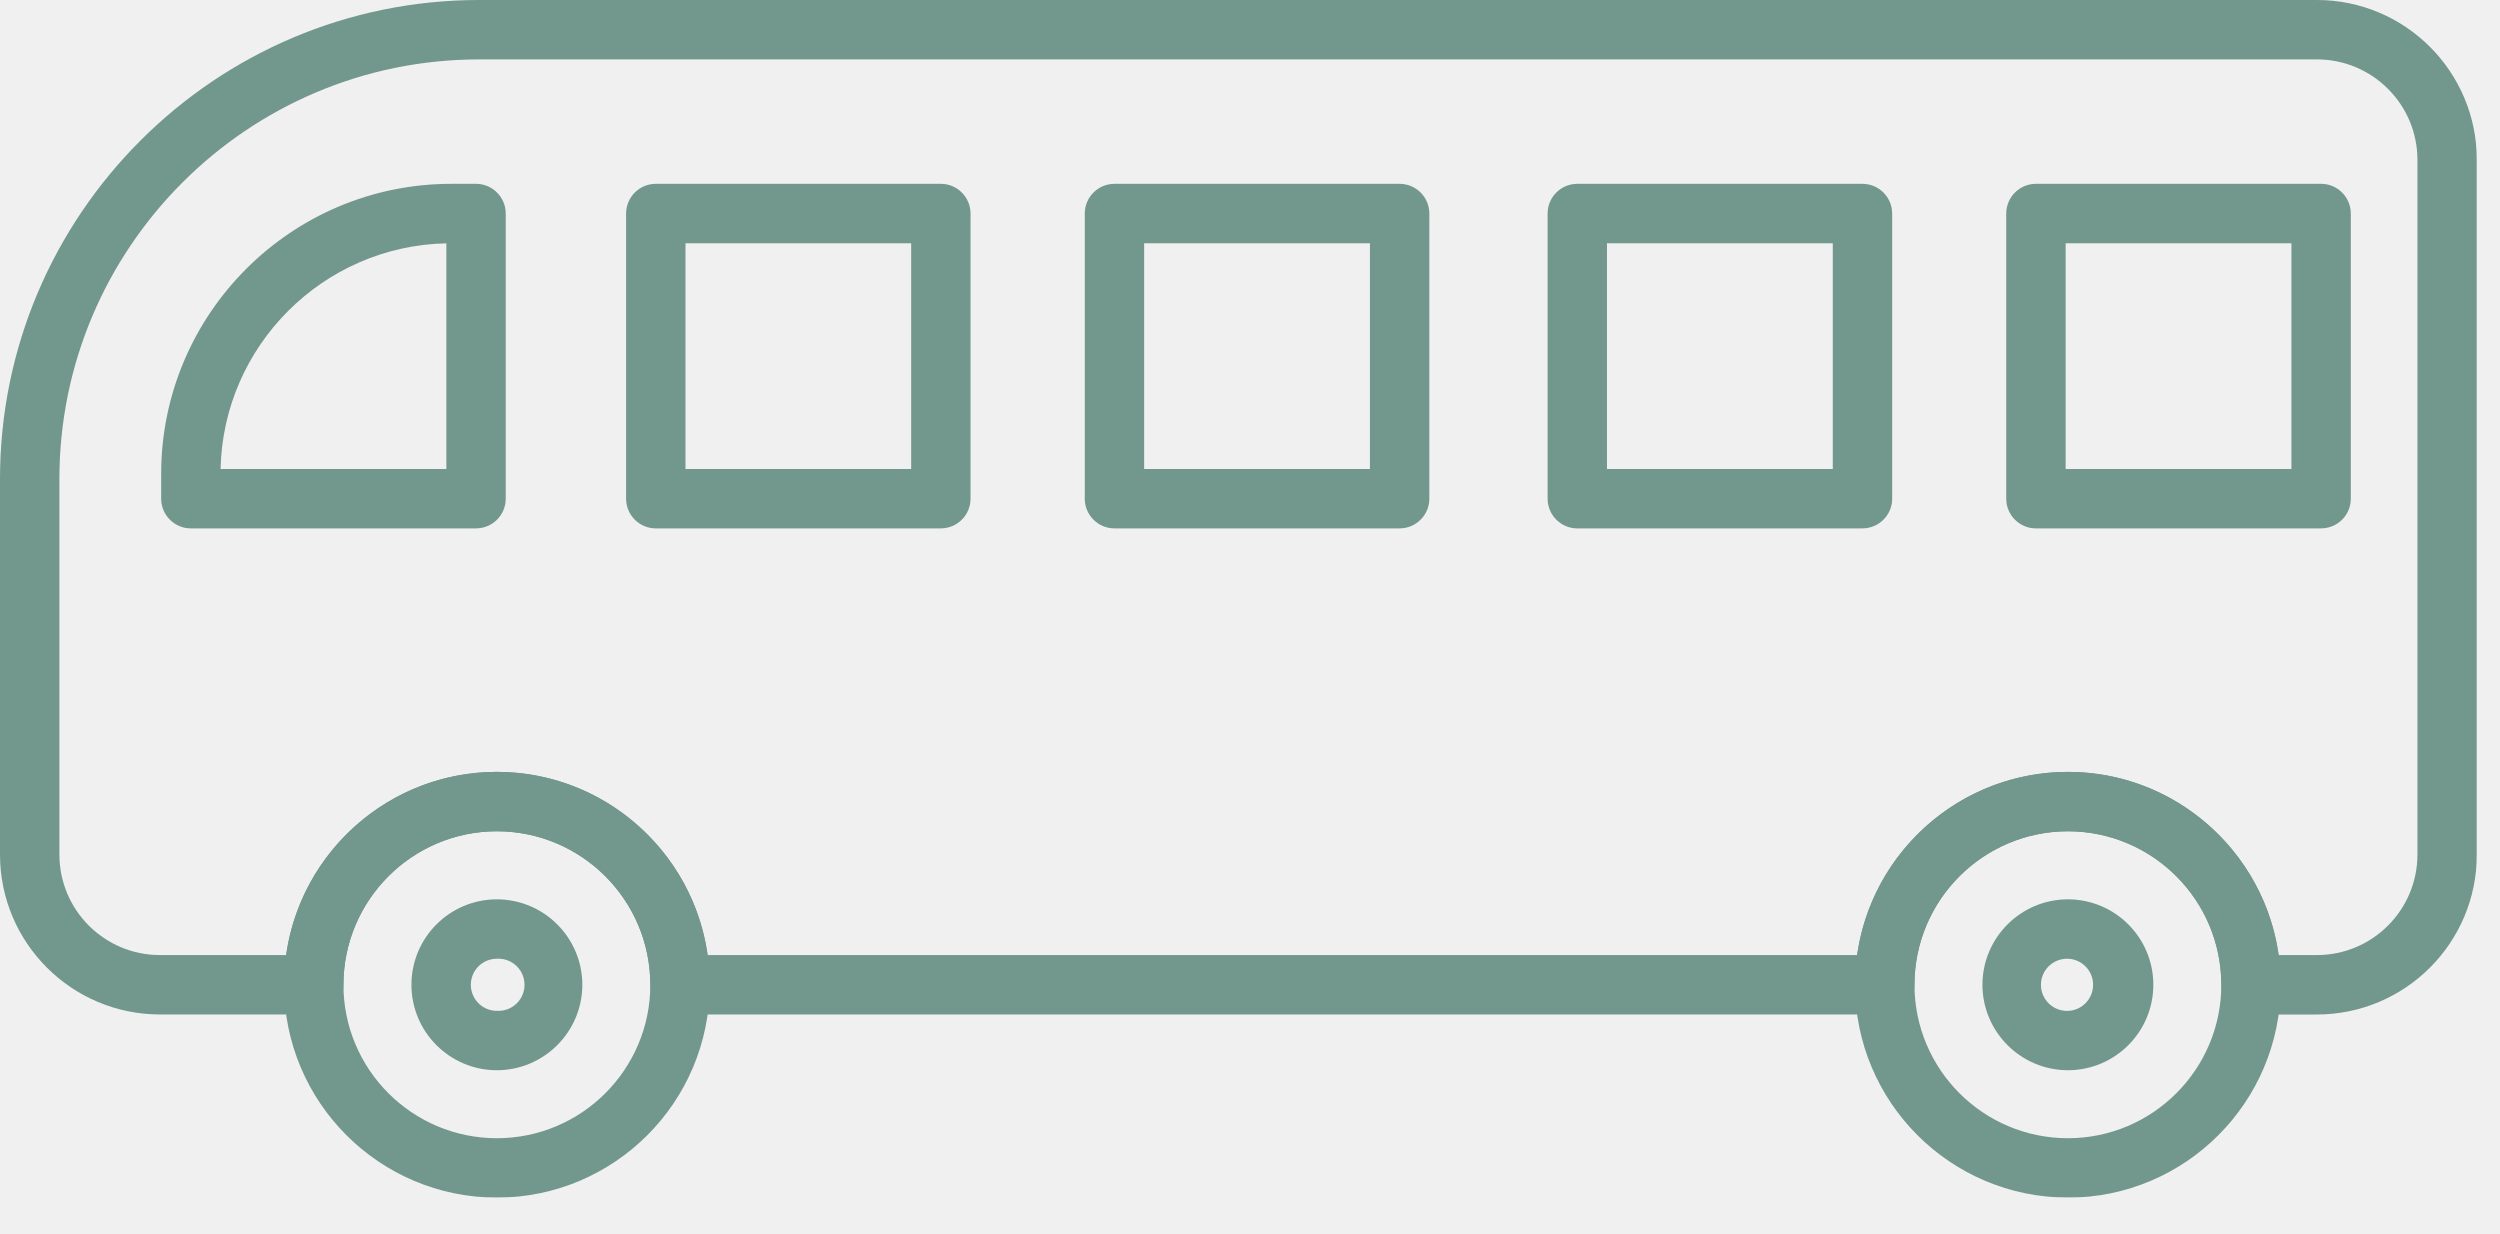
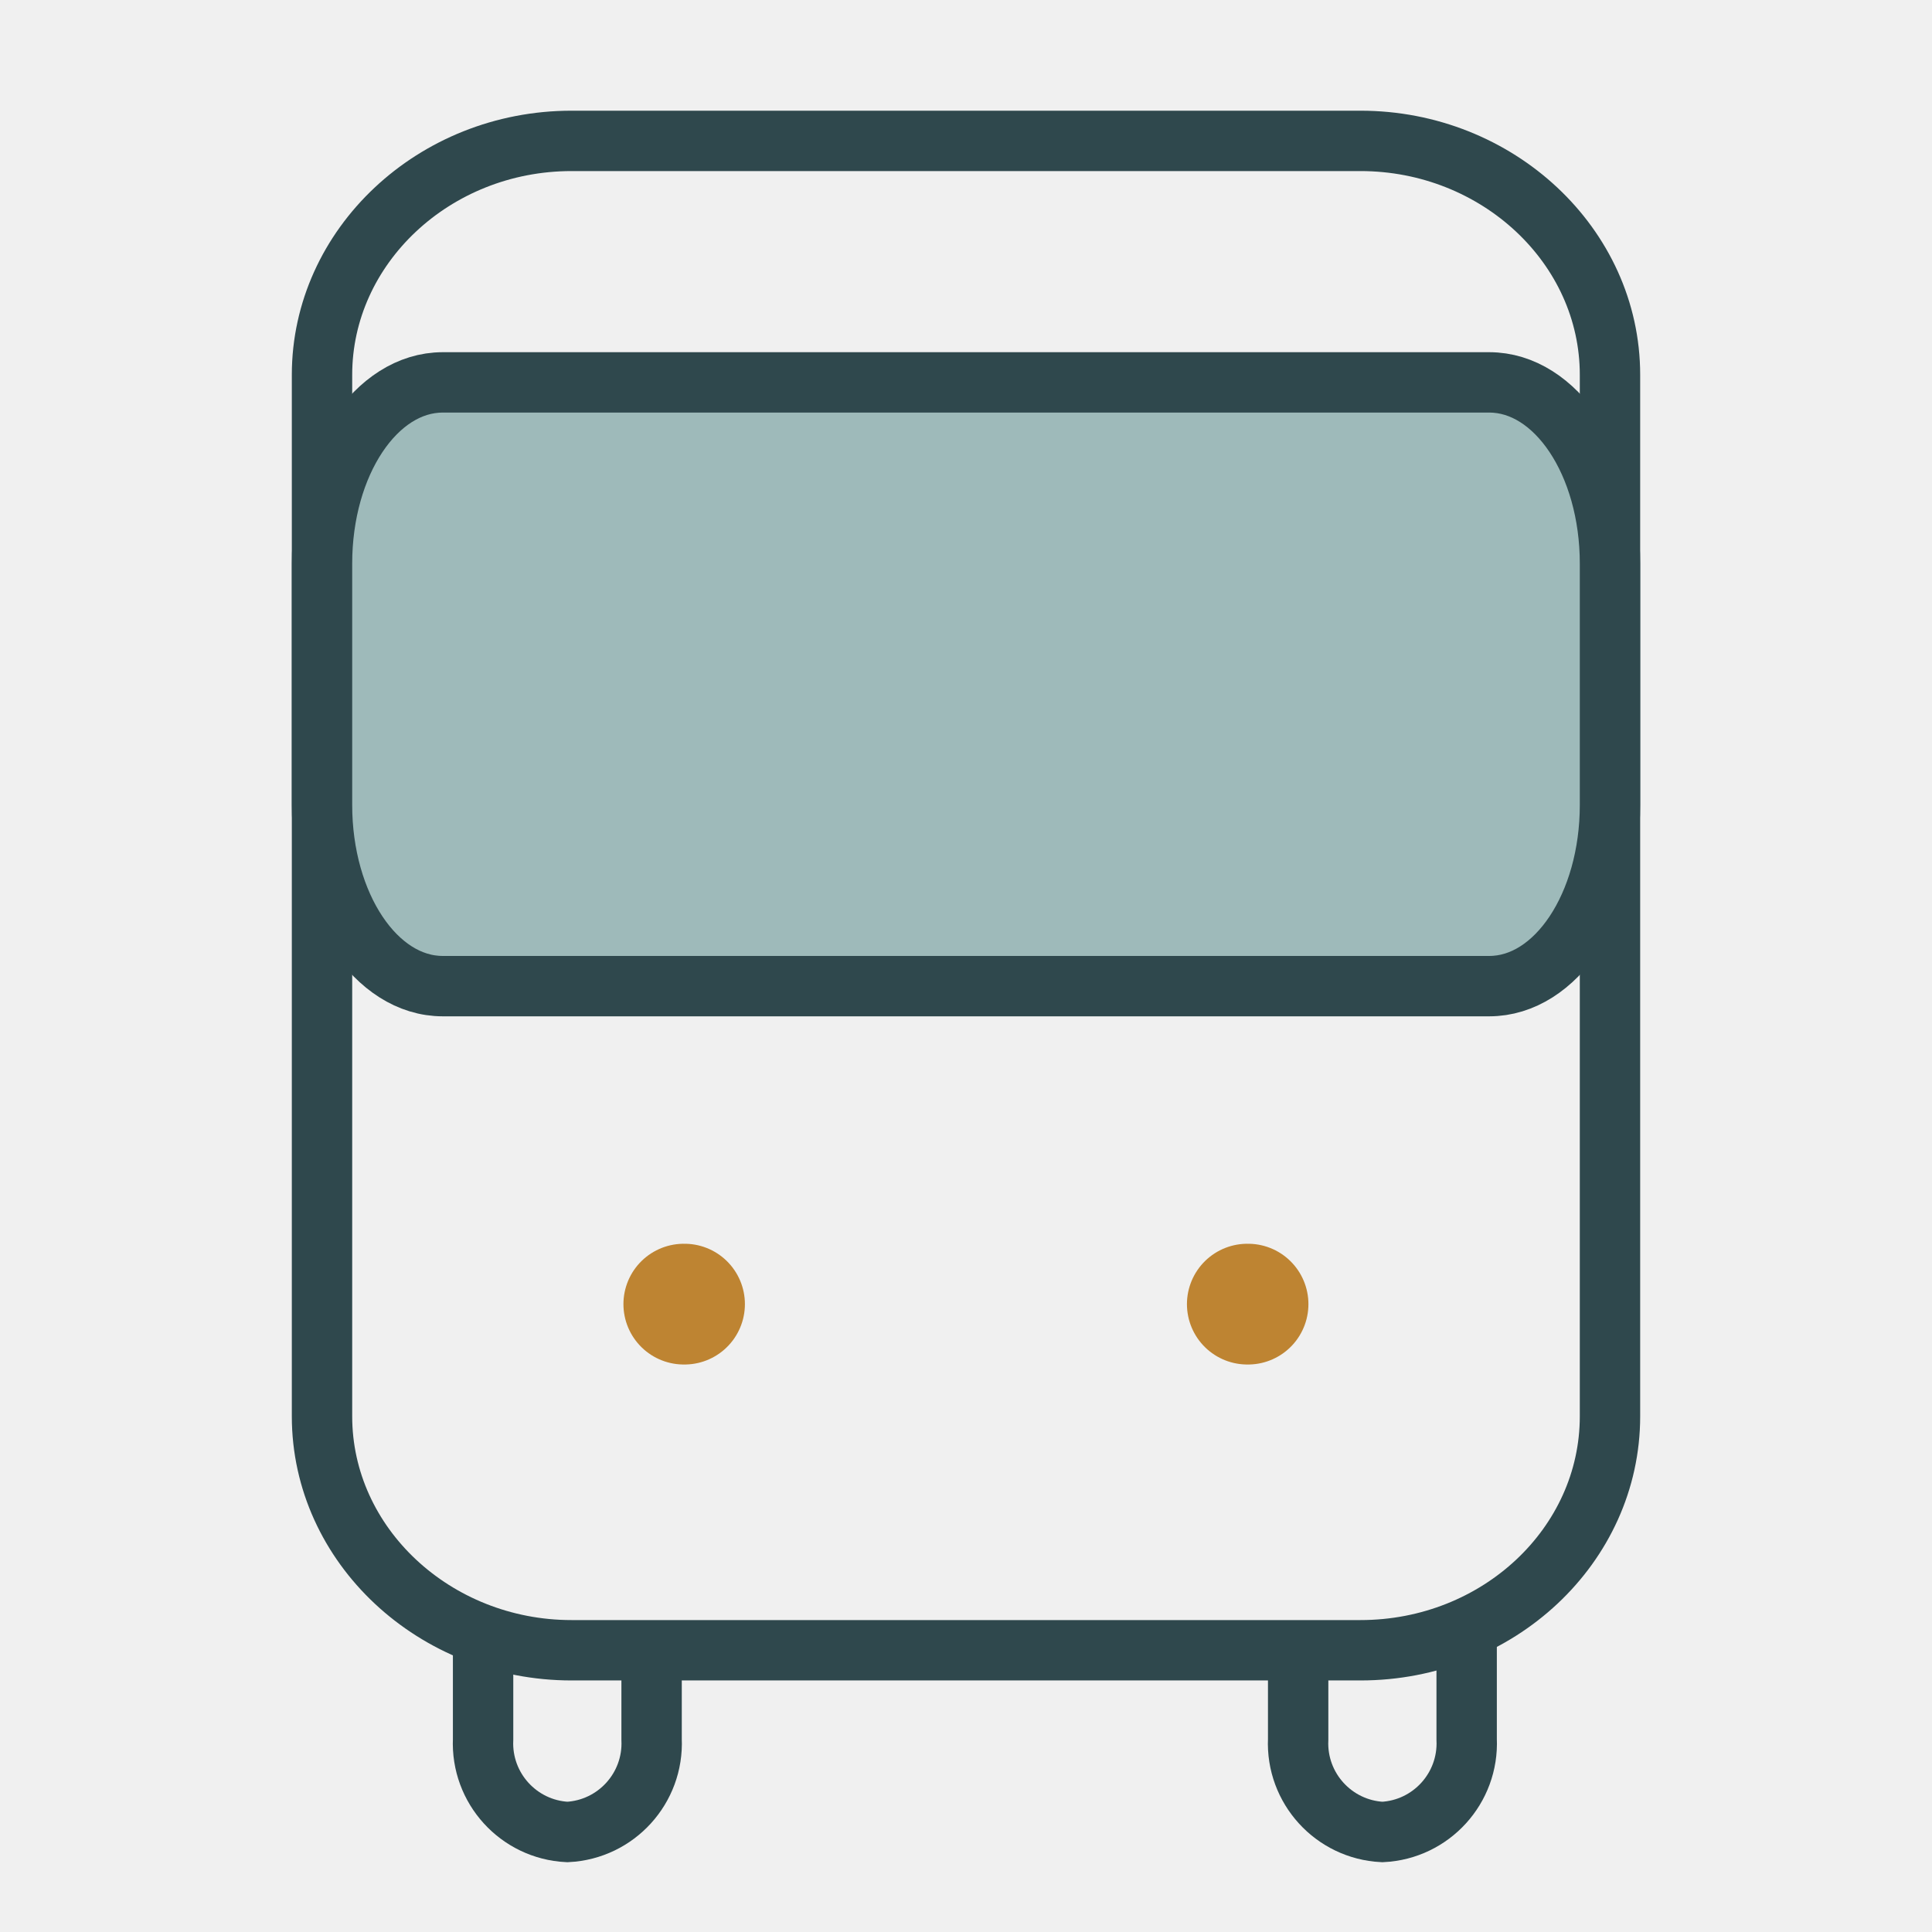
- <svg xmlns="http://www.w3.org/2000/svg" xmlns:xlink="http://www.w3.org/1999/xlink" width="75" height="37" viewBox="0 0 75 37">
-   <defs>
-     <path id="g28xbj7boa" d="M.047.059h12.771v12.773H.048z" />
-     <path id="apbuifhuwc" d="M0 35.93h74.305V0H0z" />
-   </defs>
+ <svg xmlns="http://www.w3.org/2000/svg" width="64" height="64" viewBox="0 0 64 64">
  <g fill="none" fill-rule="evenodd">
-     <path d="M14.905 28.762a.78.78 0 0 0-.78.781.78.78 0 0 0 .78.782.783.783 0 1 0 0-1.563m0 3.345a2.565 2.565 0 0 1-2.562-2.564 2.565 2.565 0 0 1 2.562-2.563 2.568 2.568 0 0 1 2.565 2.563 2.569 2.569 0 0 1-2.565 2.564" fill="#72978D" />
-     <g transform="translate(55.604 23.097)">
-       <mask id="fgelsbq8fb" fill="#fff">
-         <use xlink:href="#g28xbj7boa" />
-       </mask>
-       <path d="M6.435 1.841A4.61 4.61 0 0 0 1.83 6.446a4.609 4.609 0 0 0 4.605 4.604 4.608 4.608 0 0 0 4.601-4.604 4.609 4.609 0 0 0-4.601-4.605m0 10.99A6.393 6.393 0 0 1 .047 6.447 6.394 6.394 0 0 1 6.435.06c3.519 0 6.383 2.865 6.383 6.387a6.393 6.393 0 0 1-6.383 6.386" fill="#72978D" mask="url(#fgelsbq8fb)" />
-     </g>
-     <path d="M62.039 28.762a.783.783 0 1 0-.001 1.565.783.783 0 0 0 0-1.565m0 3.345a2.569 2.569 0 0 1-2.565-2.564 2.568 2.568 0 0 1 2.566-2.563 2.565 2.565 0 0 1 2.561 2.563 2.565 2.565 0 0 1-2.561 2.564M6.617 14.07h6.774V7.3c-3.7.076-6.694 3.071-6.774 6.77m7.665 1.782H5.726a.892.892 0 0 1-.891-.891v-.744c0-4.798 3.902-8.702 8.702-8.702h.745c.49 0 .89.399.89.892v8.554c0 .492-.4.89-.89.89" fill="#72978D" />
-     <mask id="hw62h1q7vd" fill="#fff">
-       <use xlink:href="#apbuifhuwc" />
-     </mask>
-     <path d="M20.565 14.07h6.77V7.298h-6.77v6.772zm7.66 1.782h-8.552a.892.892 0 0 1-.89-.891V6.407c0-.493.4-.892.89-.892h8.553c.49 0 .89.399.89.892v8.554c0 .492-.4.89-.89.89zM34.324 14.07h6.774V7.298h-6.774v6.772zm7.665 1.782h-8.556a.892.892 0 0 1-.89-.891V6.407c0-.493.4-.892.89-.892h8.556c.491 0 .891.399.891.892v8.554c0 .492-.4.89-.89.89zM48.21 14.07h6.773V7.298h-6.774v6.772zm7.664 1.782h-8.556a.892.892 0 0 1-.89-.891V6.407c0-.493.4-.892.89-.892h8.556c.491 0 .891.399.891.892v8.554c0 .492-.4.89-.89.89zM61.969 14.07h6.774V7.298h-6.774v6.772zm7.665 1.782h-8.556a.892.892 0 0 1-.891-.891V6.407c0-.493.4-.892.89-.892h8.557c.49 0 .89.399.89.892v8.554c0 .492-.4.89-.89.89zM14.905 24.938a4.609 4.609 0 0 0-4.602 4.606 4.608 4.608 0 0 0 4.602 4.603 4.609 4.609 0 0 0 4.605-4.603 4.61 4.61 0 0 0-4.605-4.606m0 10.991a6.393 6.393 0 0 1-6.384-6.385c0-3.523 2.865-6.388 6.384-6.388a6.394 6.394 0 0 1 6.387 6.388 6.393 6.393 0 0 1-6.387 6.385" fill="#72978D" mask="url(#hw62h1q7vd)" />
-     <path d="M68.36 28.652h1.149a3.017 3.017 0 0 0 3.014-3.014V4.795c0-1.66-1.35-3.013-3.014-3.013H14.376c-6.944 0-12.594 5.648-12.594 12.59v11.266a3.017 3.017 0 0 0 3.015 3.014h3.787c.435-3.1 3.105-5.496 6.32-5.496 3.22 0 5.89 2.395 6.326 5.496h34.484c.435-3.1 3.105-5.496 6.325-5.496 3.216 0 5.886 2.395 6.32 5.496m1.15 1.783H67.53a.892.892 0 0 1-.89-.891 4.609 4.609 0 0 0-4.602-4.606 4.61 4.61 0 0 0-4.605 4.606c0 .492-.4.89-.892.89H20.401a.892.892 0 0 1-.891-.89 4.61 4.61 0 0 0-4.605-4.606 4.609 4.609 0 0 0-4.602 4.606c0 .492-.4.89-.89.89H4.796A4.801 4.801 0 0 1 0 25.639V14.373C0 6.448 6.45 0 14.376 0h55.133a4.8 4.8 0 0 1 4.796 4.795v20.843a4.801 4.801 0 0 1-4.796 4.797" fill="#72978D" mask="url(#hw62h1q7vd)" />
+     <path d="M0 0h64v64H0z" />
+     <path d="M18.933 54.667c-4.533 0-8.266-3.475-8.266-7.75v-34.5c0-4.25 3.706-7.75 8.266-7.75h26.134c4.533 0 8.266 3.475 8.266 7.75v34.5c0 4.275-3.706 7.75-8.266 7.75H18.933z" stroke="#2F484D" stroke-width="2" stroke-linecap="round" stroke-linejoin="round" stroke-dasharray="0,0" />
+     <path d="M14.667 32.667c-2.214 0-4-2.68-4-6v-8c0-3.32 1.786-6 4-6h34.666c2.214 0 4 2.68 4 6v8c0 3.32-1.786 6-4 6H14.667z" stroke="#2F484D" stroke-width="2" fill="#9EBABA" fill-rule="nonzero" stroke-linecap="round" stroke-linejoin="round" stroke-dasharray="0,0" />
+     <path stroke="#BE8432" stroke-width="4" stroke-linecap="round" stroke-linejoin="round" stroke-dasharray="0,0" d="M22.652 43.201h.024M41.319 43.201h.024" />
+     <path d="M21.585 54.547v3.07a2.941 2.941 0 0 1-2.79 3.07 2.941 2.941 0 0 1-2.792-3.07V54M43.003 54.547v3.07a2.941 2.941 0 0 0 2.79 3.07 2.941 2.941 0 0 0 2.792-3.07V54" stroke="#2F484D" stroke-width="2" />
  </g>
</svg>
